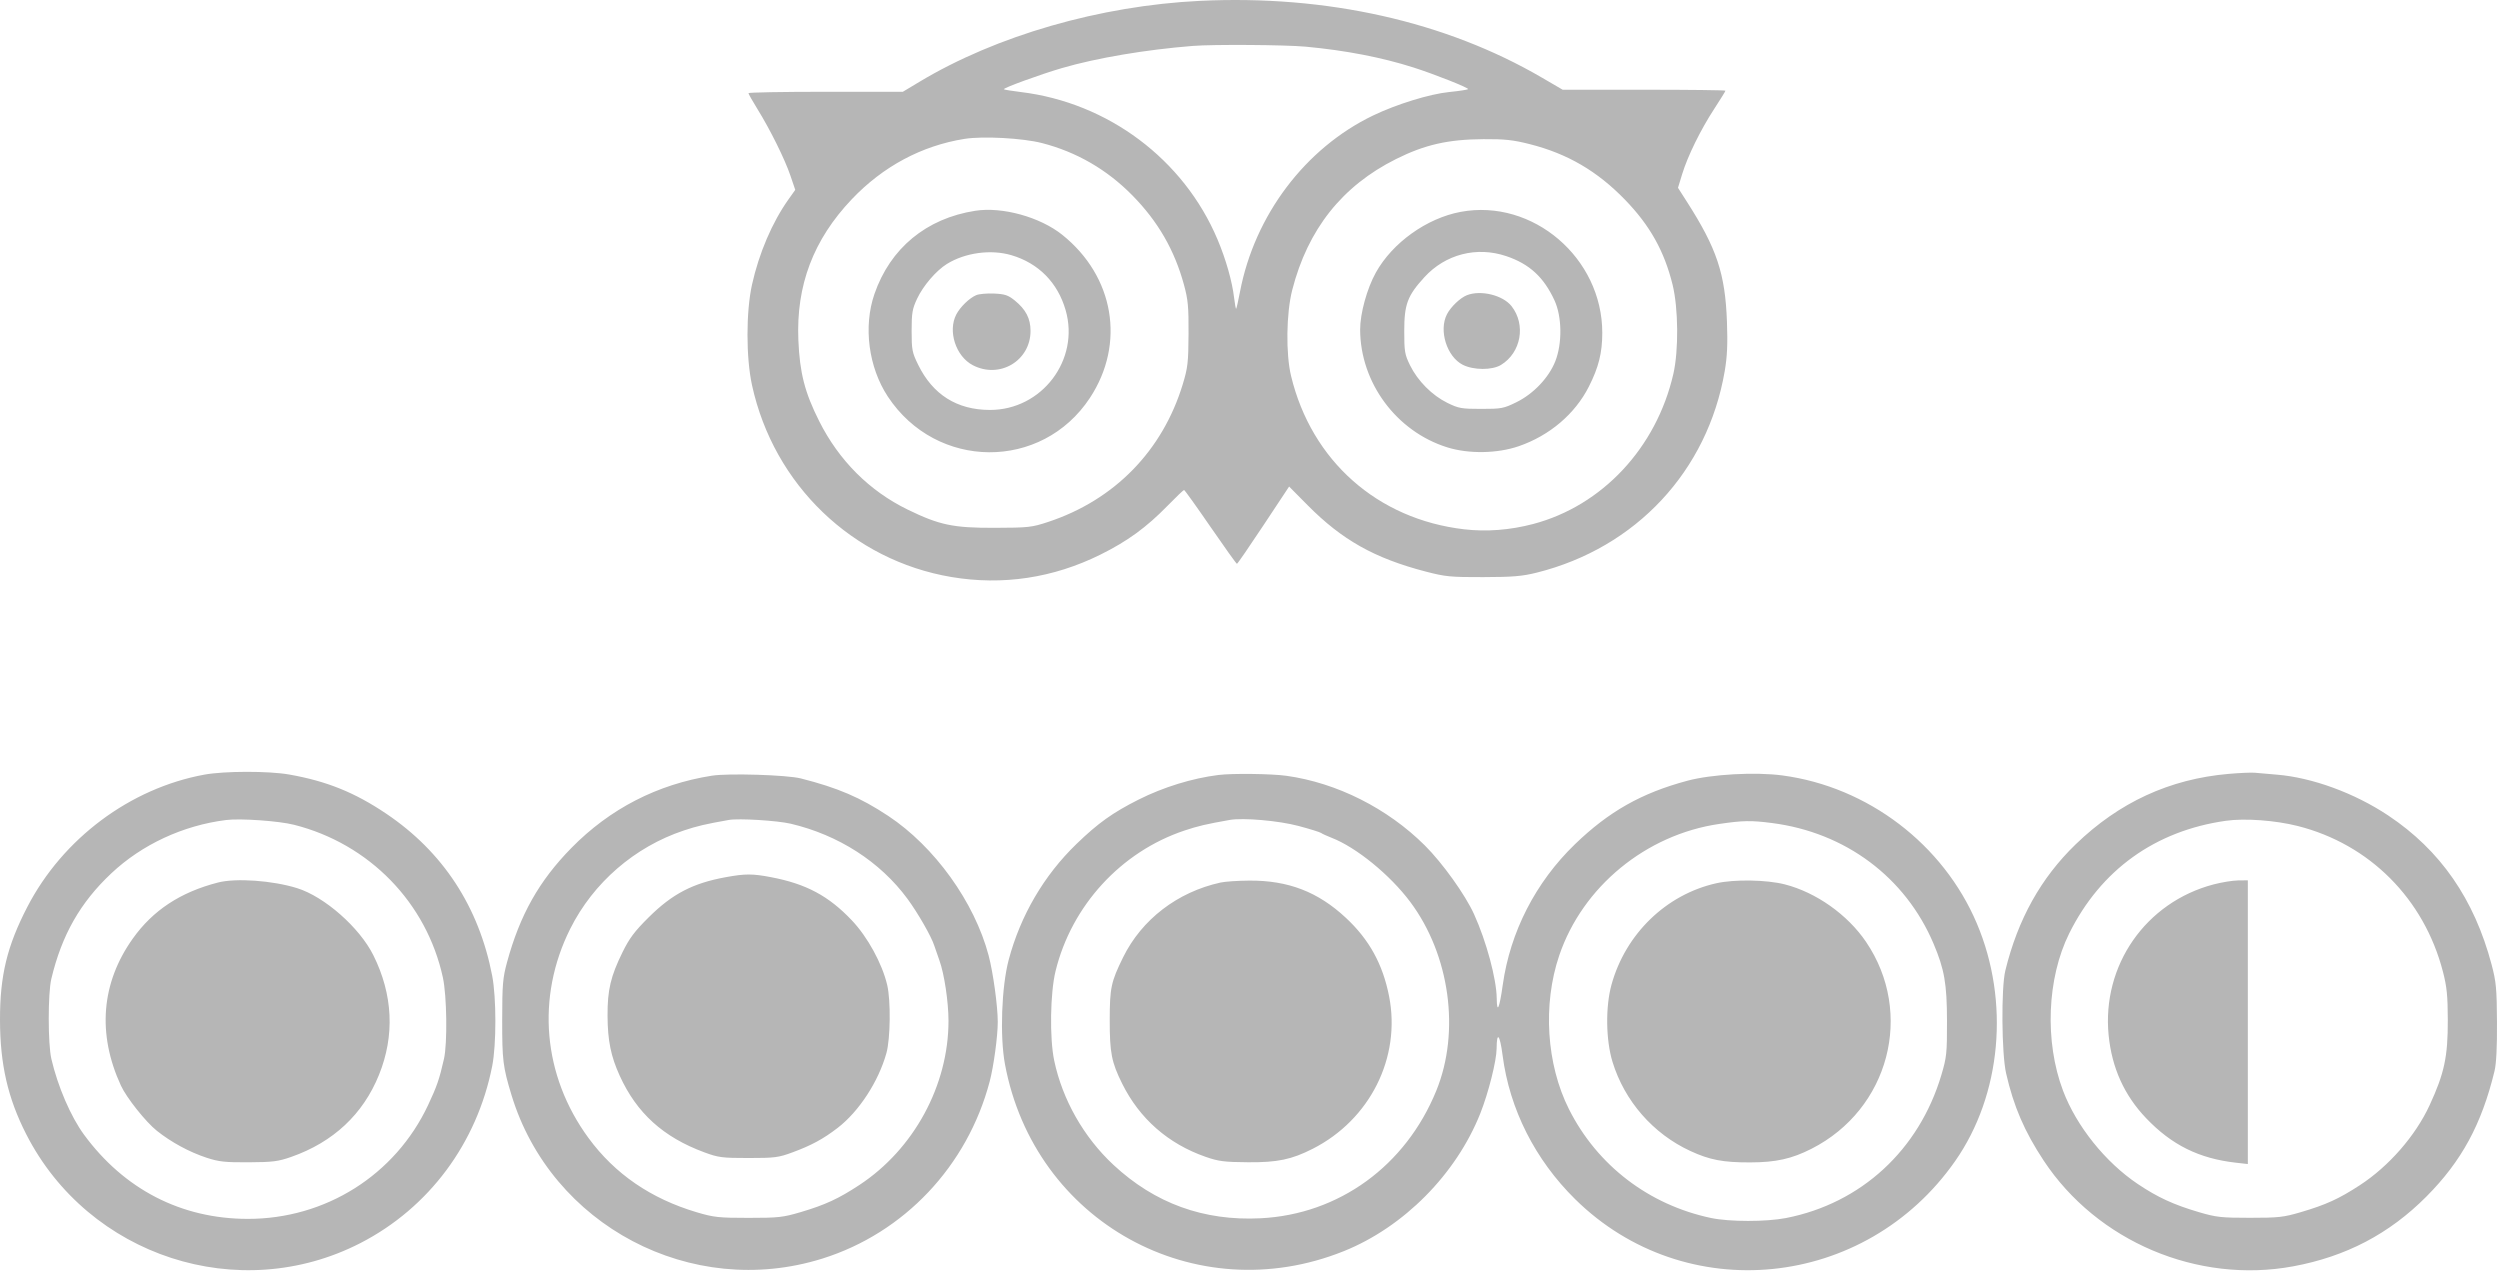
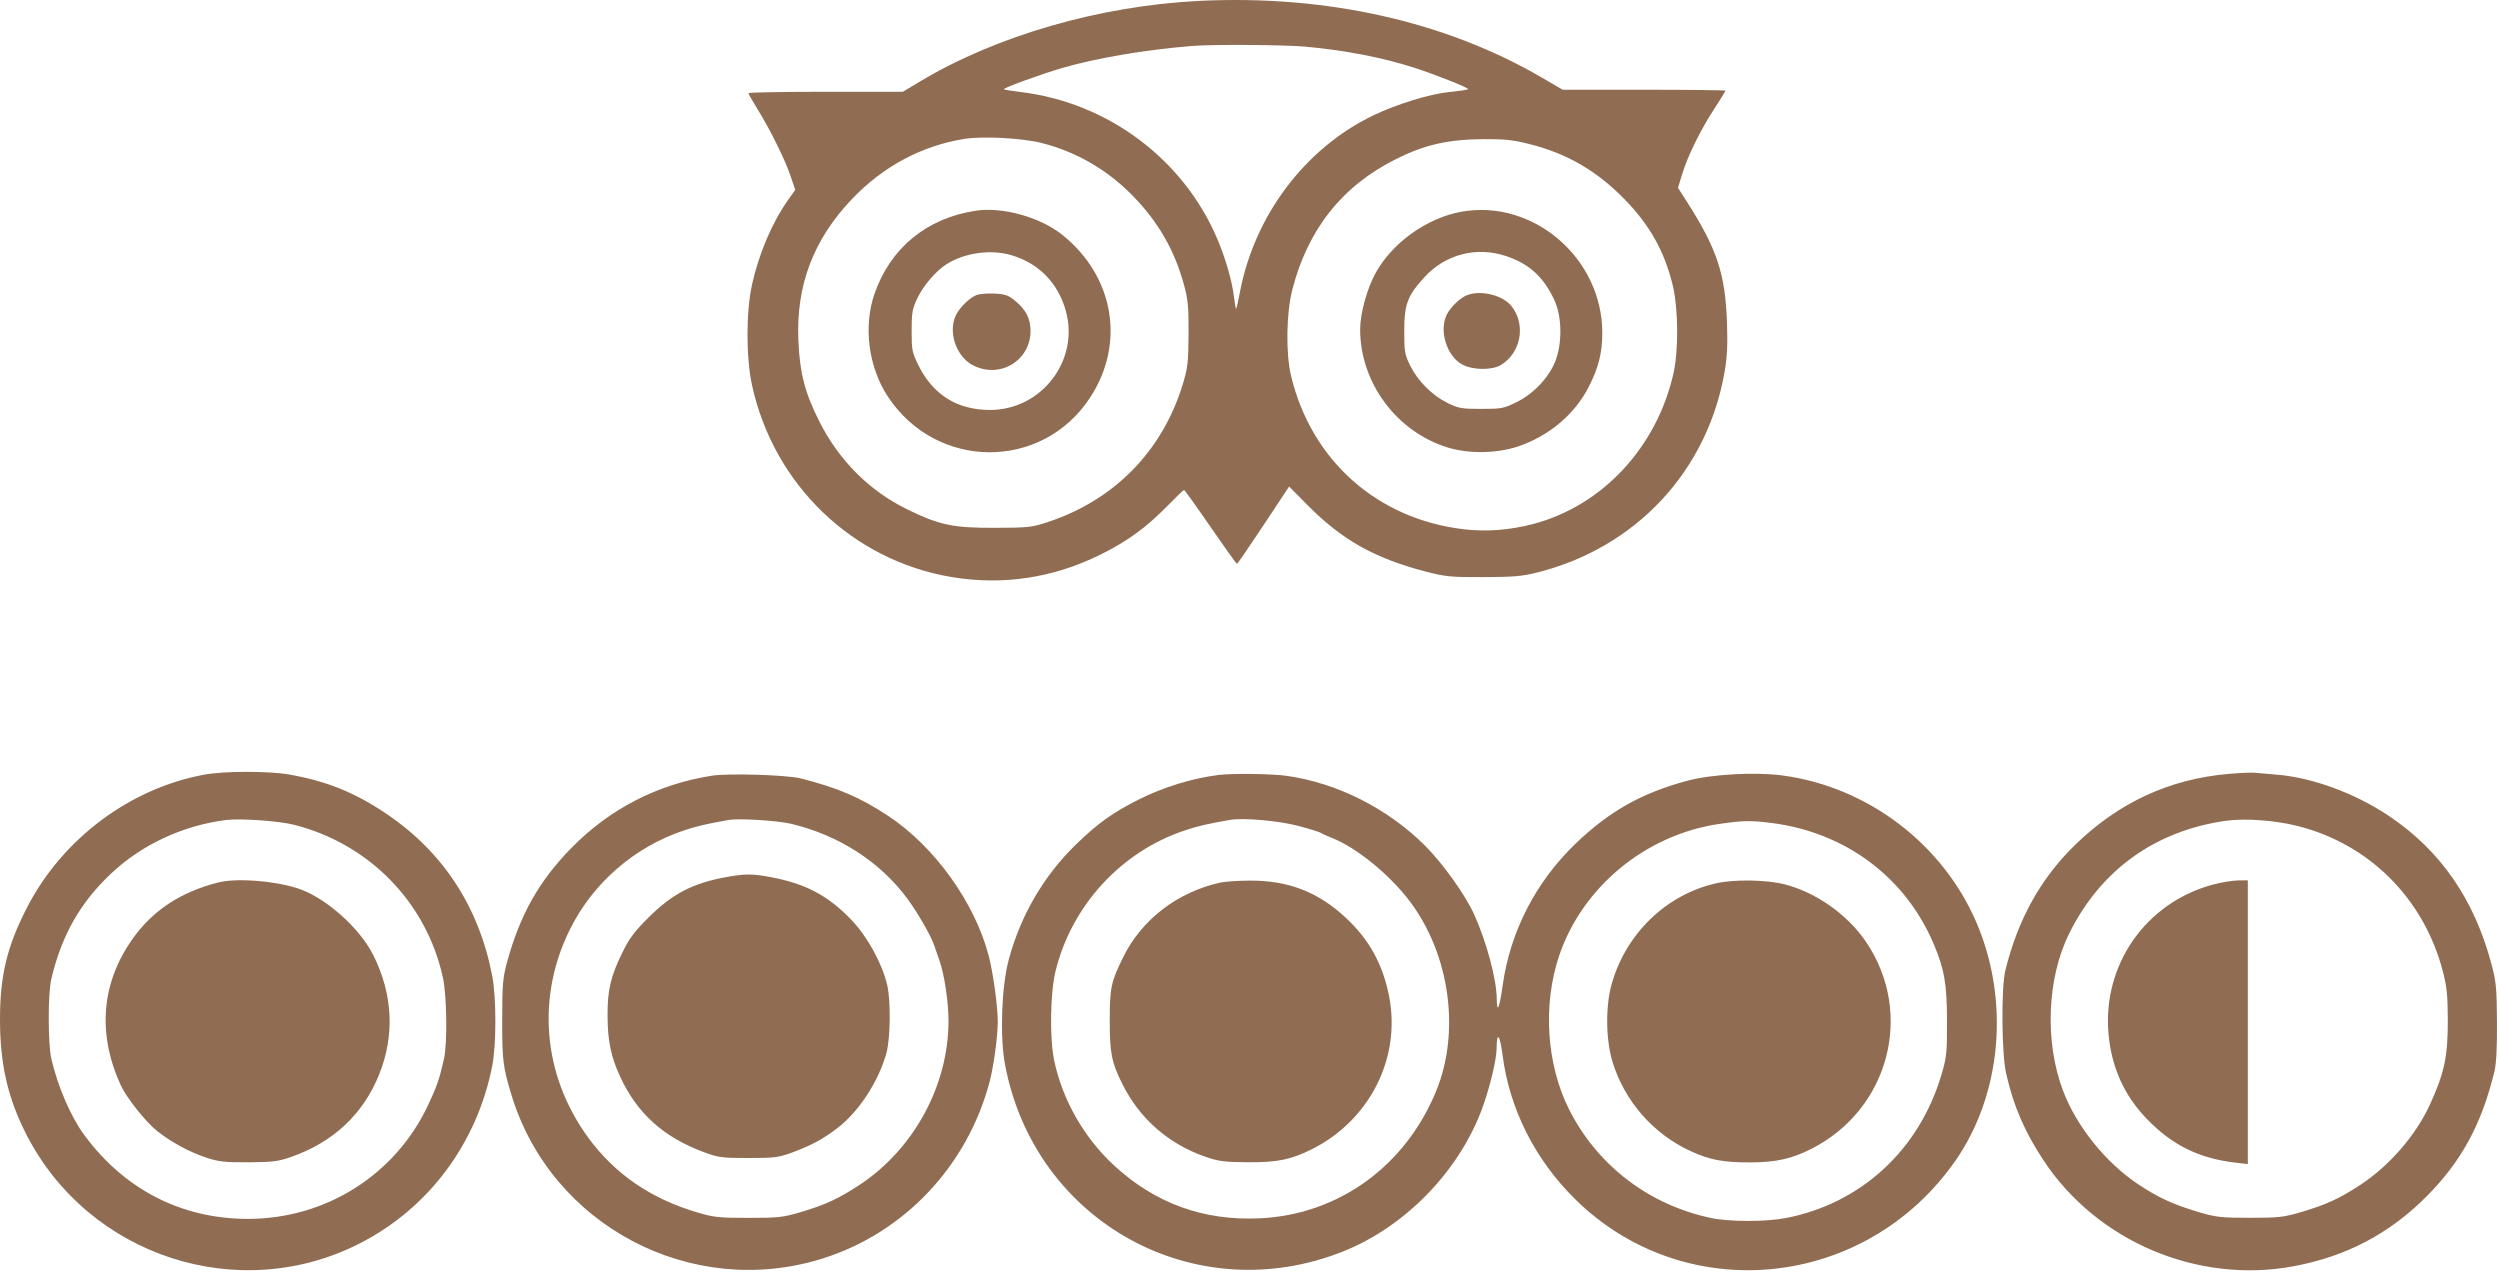
<svg xmlns="http://www.w3.org/2000/svg" width="609" height="310" viewBox="0 0 609 310" fill="none">
-   <path fill-rule="evenodd" clip-rule="evenodd" d="M292.322 0.208C268.002 1.38 242.712 8.675 224.003 19.914L219.933 22.358H201.128C190.785 22.358 182.322 22.508 182.322 22.691C182.322 22.874 183.309 24.618 184.515 26.566C187.644 31.62 191.173 38.746 192.546 42.781L193.725 46.248L192.084 48.557C188.114 54.14 184.881 61.698 183.185 69.358C181.72 75.978 181.725 87.133 183.197 93.858C188.502 118.098 207.652 136.506 231.785 140.565C244.241 142.661 256.581 140.803 268.072 135.102C274.644 131.841 279.244 128.495 284.371 123.247C286.461 121.108 288.289 119.358 288.435 119.358C288.58 119.358 291.482 123.407 294.885 128.356C298.288 133.305 301.185 137.35 301.322 137.345C301.46 137.34 304.375 133.102 307.8 127.928L314.028 118.521L318.55 123.086C326.922 131.536 334.825 135.979 347.252 139.22C352.113 140.488 353.328 140.606 361.322 140.586C368.552 140.568 370.817 140.378 374.356 139.492C398.546 133.439 415.978 114.745 420.145 90.389C420.748 86.864 420.885 83.829 420.687 78.389C420.258 66.651 418.229 60.561 410.951 49.178L408.758 45.748L409.772 42.428C411.122 38.005 414.249 31.641 417.593 26.511C419.094 24.208 420.322 22.219 420.322 22.091C420.322 21.963 411.399 21.858 400.494 21.858H380.665L375.619 18.915C352.16 5.232 323.167 -1.279 292.322 0.208ZM318.072 11.369C327.73 12.264 336.608 13.979 344.322 16.439C349.444 18.073 357.914 21.433 357.628 21.719C357.486 21.861 355.42 22.175 353.038 22.417C348.259 22.901 340.227 25.376 334.496 28.13C317.98 36.068 305.632 52.419 302.061 71.083C301.645 73.261 301.227 75.12 301.133 75.214C301.04 75.308 300.814 74.12 300.633 72.576C300.159 68.546 298.638 63.187 296.588 58.326C288.359 38.813 269.922 25.001 248.657 22.42C246.504 22.159 244.653 21.856 244.543 21.746C244.262 21.465 253.521 18.087 258.717 16.575C267.196 14.108 279.032 12.106 290.572 11.186C295.53 10.791 313.093 10.907 318.072 11.369ZM49.794 188.7C31.69 192.017 15.269 204.285 6.658 220.927C1.72 230.471 -0.016 237.645 0 248.446C0.016 259.278 1.905 267.51 6.392 276.304C21.592 306.093 58.25 318.022 87.823 302.801C104.489 294.223 116.184 278.508 119.9 259.696C120.931 254.478 120.93 243.065 119.898 237.696C116.671 220.897 107.904 207.5 94.041 198.181C86.36 193.018 79.552 190.275 70.43 188.67C65.442 187.792 54.665 187.808 49.794 188.7ZM542.833 188.524C528.51 189.78 516.223 195.445 505.642 205.672C497.162 213.869 491.554 223.933 488.495 236.446C487.469 240.639 487.59 256.652 488.683 261.446C490.52 269.505 493.161 275.639 497.846 282.726C510.863 302.42 535.309 312.783 558.601 308.481C571.476 306.103 582.021 300.582 591.077 291.477C599.646 282.861 604.512 273.899 607.655 260.946C608.102 259.105 608.303 255.138 608.264 248.946C608.213 240.764 608.061 239.147 606.947 234.946C602.719 219.002 594.467 207.105 581.772 198.651C573.55 193.175 563.207 189.391 554.572 188.7C552.51 188.535 550.147 188.329 549.322 188.243C548.497 188.157 545.577 188.283 542.833 188.524ZM173.402 188.959C160.137 191.057 148.575 197.005 139.2 206.553C131.307 214.592 126.651 222.863 123.501 234.446C122.481 238.198 122.344 239.839 122.334 248.446C122.323 258.282 122.522 259.898 124.581 266.696C134.238 298.568 168.432 316.58 200.323 306.594C220.253 300.352 235.667 284.037 241.089 263.446C242.061 259.756 243.055 252.421 243.055 248.946C243.054 245.102 241.927 236.898 240.828 232.749C237.387 219.75 227.65 206.215 216.372 198.755C209.589 194.267 204.107 191.917 195.073 189.623C191.693 188.764 177.401 188.327 173.402 188.959ZM296.823 188.783C290.42 189.582 283.384 191.752 277.352 194.788C271.035 197.968 267.502 200.493 262.215 205.605C254.306 213.251 248.591 223.022 245.723 233.799C243.979 240.353 243.544 252.425 244.806 259.219C251.947 297.656 291.162 319.313 327.327 304.792C341.939 298.925 354.705 286.049 360.601 271.229C362.579 266.257 364.557 258.403 364.574 255.446C364.601 251.108 365.372 251.973 366.032 257.08C367.724 270.177 373.935 282.488 383.713 292.126C410.508 318.538 454.404 314.13 476.284 282.83C487.552 266.711 489.623 243.965 481.556 224.946C473.376 205.659 455.026 191.687 434.213 188.899C427.597 188.013 416.977 188.6 411.072 190.18C399.884 193.172 391.925 197.667 383.642 205.672C374.075 214.92 367.879 227.002 366.067 239.946C365.261 245.704 364.651 247.059 364.603 243.196C364.543 238.443 362.077 229.29 359.079 222.696C356.921 217.947 351.402 210.24 347.089 205.95C337.983 196.894 325.656 190.693 313.356 188.982C309.742 188.479 300.177 188.364 296.823 188.783ZM71.622 200.916C89.946 205.547 103.919 219.888 107.889 238.139C108.856 242.584 109.01 254.17 108.153 257.946C107.031 262.887 106.431 264.633 104.286 269.196C96.271 286.245 79.302 296.947 60.323 296.92C44.162 296.898 30.27 289.747 20.466 276.405C17.244 272.02 14.076 264.669 12.511 257.946C11.664 254.309 11.659 241.981 12.503 238.446C15.05 227.773 19.543 219.87 27.112 212.75C34.581 205.723 44.589 201.073 55.073 199.757C58.552 199.32 67.896 199.975 71.622 200.916ZM192.605 200.653C204.245 203.388 214.412 209.926 221.054 218.946C223.603 222.407 226.88 228.128 227.588 230.35C227.823 231.09 228.385 232.708 228.837 233.946C230.022 237.193 231.055 244.068 231.055 248.696C231.053 264.404 222.613 279.94 209.341 288.666C204.263 292.005 201.042 293.495 195.073 295.265C190.729 296.553 189.639 296.673 182.323 296.673C175.072 296.673 173.894 296.546 169.739 295.313C158.547 291.99 149.773 285.967 143.344 277.196C132.223 262.023 130.561 242.929 138.91 226.251C144.533 215.018 154.606 206.299 166.573 202.307C169.843 201.216 171.816 200.755 177.573 199.735C179.956 199.313 189.339 199.886 192.605 200.653ZM316.322 201.203C319.072 201.936 321.547 202.705 321.822 202.912C322.097 203.118 323.259 203.651 324.404 204.095C330.401 206.422 338.614 213.122 343.529 219.696C353.183 232.608 355.762 251.283 349.882 265.696C342.405 284.023 326.16 295.816 307.073 296.772C293.217 297.466 281.315 293.144 271.229 283.755C264.002 277.028 258.807 267.878 256.802 258.346C255.658 252.907 255.828 241.871 257.138 236.535C261.056 220.578 273.093 207.471 288.573 202.307C291.843 201.216 293.816 200.755 299.573 199.735C302.828 199.158 311.503 199.918 316.322 201.203ZM559.697 201.206C577.209 205.622 590.499 218.945 595.098 236.696C596.05 240.374 596.267 242.52 596.284 248.446C596.31 257.412 595.449 261.45 591.849 269.242C588.406 276.692 581.944 284.096 574.844 288.724C569.758 292.04 566.619 293.472 560.464 295.287C556.282 296.52 555.054 296.656 548.072 296.656C541.064 296.656 539.871 296.523 535.614 295.268C529.486 293.461 525.622 291.681 520.77 288.427C512.868 283.127 505.821 274.332 502.556 265.696C498.036 253.74 498.643 238.297 504.062 227.379C511.737 211.916 525.025 202.368 542.247 199.941C546.855 199.292 554.221 199.826 559.697 201.206ZM431.618 200.484C449.533 202.776 464.147 213.681 471.015 229.885C473.659 236.121 474.273 239.649 474.289 248.696C474.304 256.564 474.202 257.544 472.914 261.876C467.484 280.142 453.366 293.139 435.072 296.713C430.25 297.655 421.3 297.652 416.822 296.706C401.648 293.501 389.085 283.882 382.2 270.196C376.702 259.266 375.78 244.68 379.832 232.744C385.513 216.011 400.945 203.32 418.78 200.716C424.627 199.863 426.499 199.829 431.618 200.484ZM253.822 34.85C262.247 37.017 269.649 41.299 275.832 47.583C282.078 53.931 286.102 60.896 288.412 69.358C289.406 73 289.566 74.717 289.529 81.358C289.49 88.284 289.341 89.584 288.127 93.583C283.199 109.818 271.485 121.803 255.322 127.145C251.335 128.463 250.531 128.552 242.322 128.578C232.179 128.61 228.851 127.912 221.072 124.118C211.785 119.589 204.367 112.171 199.561 102.608C196.038 95.597 194.82 90.86 194.482 82.858C193.92 69.513 198.138 58.386 207.49 48.542C215.093 40.54 224.52 35.494 234.98 33.828C239.444 33.117 249.126 33.642 253.822 34.85ZM372.633 35.109C381.832 37.438 389.098 41.68 395.877 48.68C401.93 54.93 405.432 61.192 407.443 69.358C408.855 75.092 408.941 85.376 407.624 91.108C403.495 109.084 390.291 123.21 373.469 127.648C367.851 129.129 362.108 129.572 356.678 128.94C335.566 126.486 319.501 112.264 314.509 91.608C313.201 86.192 313.331 76.313 314.787 70.642C318.582 55.851 326.946 45.301 340.072 38.746C347.096 35.238 352.749 33.952 361.383 33.898C366.557 33.865 368.584 34.084 372.633 35.109ZM176.823 213.675C168.762 215.147 163.805 217.727 158.032 223.451C154.593 226.86 153.325 228.549 151.65 231.951C148.753 237.835 147.967 241.171 147.998 247.446C148.027 253.48 148.803 257.304 150.959 262.039C155.114 271.164 161.575 277.016 171.573 280.709C175.008 281.978 175.91 282.094 182.323 282.094C188.737 282.094 189.637 281.978 193.073 280.708C197.674 279.008 200.504 277.475 204.021 274.78C209.231 270.786 214.018 263.449 215.937 256.516C216.909 253.003 217.013 243.734 216.123 239.946C214.894 234.719 211.348 228.239 207.499 224.186C201.839 218.228 196.395 215.32 187.831 213.682C183.306 212.816 181.533 212.815 176.823 213.675ZM53.073 214.988C43.942 217.347 37.26 221.745 32.358 228.625C24.658 239.428 23.652 251.851 29.455 264.446C30.827 267.423 35.506 273.307 38.22 275.468C41.727 278.261 46.117 280.638 50.323 282.022C53.314 283.006 54.804 283.167 60.573 283.134C66.477 283.099 67.781 282.933 70.976 281.81C81.194 278.219 88.445 271.431 92.327 261.821C96.194 252.248 95.722 242.276 90.948 232.696C87.575 225.928 79.048 218.426 72.367 216.35C66.36 214.483 57.461 213.854 53.073 214.988ZM297.323 214.987C286.836 217.295 278.132 223.974 273.592 233.196C270.65 239.172 270.339 240.628 270.33 248.446C270.322 256.476 270.766 258.748 273.364 263.982C277.598 272.509 284.569 278.626 293.669 281.8C296.843 282.907 298.208 283.081 304.073 283.125C311.195 283.178 314.635 282.459 319.787 279.84C333.744 272.744 341.316 257.621 338.383 242.696C336.846 234.87 333.553 228.889 327.863 223.589C321.051 217.243 313.812 214.452 304.323 214.514C301.573 214.532 298.423 214.744 297.323 214.987ZM418.072 215.165C405.886 217.898 395.995 227.475 392.562 239.863C391.074 245.232 391.18 253.366 392.807 258.67C395.739 268.225 402.697 276.192 411.771 280.382C416.481 282.557 419.717 283.176 426.322 283.163C432.611 283.151 436.451 282.298 441.287 279.84C460.19 270.229 466.358 246.82 454.567 229.44C450.062 222.8 442.41 217.386 434.768 215.432C430.325 214.296 422.506 214.171 418.072 215.165ZM539.253 215.436C522.707 219.774 511.996 235.144 513.661 252.158C514.439 260.1 517.461 266.798 522.785 272.379C529.025 278.921 535.685 282.221 544.697 283.237L547.572 283.561V249.003V214.446L545.197 214.473C543.891 214.488 541.216 214.922 539.253 215.436ZM237.572 51.345C225.651 53.206 216.87 60.457 213.011 71.627C210.274 79.55 211.572 89.471 216.278 96.608C228.114 114.556 253.79 114.721 265.507 96.924C274.203 83.716 271.428 67.34 258.776 57.206C253.352 52.862 244.15 50.318 237.572 51.345ZM355.843 51.606C347.561 53.143 339.195 59.128 335.152 66.409C332.993 70.298 331.319 76.389 331.331 80.313C331.371 93.24 340.171 105.117 352.572 108.981C357.801 110.61 364.761 110.494 369.986 108.69C377.486 106.101 383.677 100.838 387.042 94.19C389.436 89.462 390.309 85.969 390.316 81.098C390.343 62.853 373.391 48.351 355.843 51.606ZM246.356 62.156C252.98 64.101 257.659 68.843 259.592 75.569C263.069 87.666 253.796 99.882 241.149 99.863C233.122 99.851 227.238 96.148 223.665 88.858C222.197 85.864 222.072 85.215 222.072 80.608C222.072 76.239 222.24 75.25 223.402 72.771C224.887 69.603 228.051 65.917 230.676 64.294C235.119 61.548 241.381 60.694 246.356 62.156ZM366.922 62.392C372.566 64.293 376.063 67.504 378.682 73.19C380.502 77.14 380.589 83.634 378.881 87.982C377.308 91.984 373.573 95.926 369.416 97.971C366.296 99.506 365.759 99.608 360.83 99.608C356.023 99.608 355.315 99.482 352.572 98.136C348.857 96.314 345.35 92.783 343.488 88.992C342.194 86.355 342.072 85.637 342.074 80.608C342.077 74.127 342.86 72.038 346.976 67.535C352.1 61.928 359.716 59.964 366.922 62.392ZM237.822 71.892C236.16 72.588 233.916 74.758 232.957 76.595C230.838 80.656 232.831 86.798 236.969 88.958C243.502 92.368 251.037 87.892 251.037 80.601C251.037 77.586 249.884 75.37 247.179 73.184C245.593 71.902 244.78 71.63 242.179 71.511C240.47 71.432 238.51 71.604 237.822 71.892ZM357.322 71.919C355.702 72.563 353.43 74.73 352.492 76.527C350.437 80.463 352.429 86.872 356.324 88.859C358.936 90.192 363.487 90.211 365.639 88.899C370.543 85.909 371.765 79.098 368.208 74.577C366.102 71.899 360.694 70.578 357.322 71.919Z" fill="#B6B6B6" />
+   <path fill-rule="evenodd" clip-rule="evenodd" d="M292.322 0.208C268.002 1.38 242.712 8.675 224.003 19.914L219.933 22.358H201.128C190.785 22.358 182.322 22.508 182.322 22.691C182.322 22.874 183.309 24.618 184.515 26.566C187.644 31.62 191.173 38.746 192.546 42.781L193.725 46.248L192.084 48.557C188.114 54.14 184.881 61.698 183.185 69.358C181.72 75.978 181.725 87.133 183.197 93.858C188.502 118.098 207.652 136.506 231.785 140.565C244.241 142.661 256.581 140.803 268.072 135.102C274.644 131.841 279.244 128.495 284.371 123.247C286.461 121.108 288.289 119.358 288.435 119.358C288.58 119.358 291.482 123.407 294.885 128.356C298.288 133.305 301.185 137.35 301.322 137.345C301.46 137.34 304.375 133.102 307.8 127.928L314.028 118.521L318.55 123.086C326.922 131.536 334.825 135.979 347.252 139.22C352.113 140.488 353.328 140.606 361.322 140.586C368.552 140.568 370.817 140.378 374.356 139.492C398.546 133.439 415.978 114.745 420.145 90.389C420.748 86.864 420.885 83.829 420.687 78.389C420.258 66.651 418.229 60.561 410.951 49.178L408.758 45.748L409.772 42.428C411.122 38.005 414.249 31.641 417.593 26.511C419.094 24.208 420.322 22.219 420.322 22.091C420.322 21.963 411.399 21.858 400.494 21.858H380.665L375.619 18.915C352.16 5.232 323.167 -1.279 292.322 0.208ZM318.072 11.369C327.73 12.264 336.608 13.979 344.322 16.439C349.444 18.073 357.914 21.433 357.628 21.719C357.486 21.861 355.42 22.175 353.038 22.417C348.259 22.901 340.227 25.376 334.496 28.13C317.98 36.068 305.632 52.419 302.061 71.083C301.645 73.261 301.227 75.12 301.133 75.214C301.04 75.308 300.814 74.12 300.633 72.576C300.159 68.546 298.638 63.187 296.588 58.326C288.359 38.813 269.922 25.001 248.657 22.42C246.504 22.159 244.653 21.856 244.543 21.746C244.262 21.465 253.521 18.087 258.717 16.575C267.196 14.108 279.032 12.106 290.572 11.186C295.53 10.791 313.093 10.907 318.072 11.369ZM49.794 188.7C31.69 192.017 15.269 204.285 6.658 220.927C1.72 230.471 -0.016 237.645 0 248.446C0.016 259.278 1.905 267.51 6.392 276.304C21.592 306.093 58.25 318.022 87.823 302.801C104.489 294.223 116.184 278.508 119.9 259.696C120.931 254.478 120.93 243.065 119.898 237.696C116.671 220.897 107.904 207.5 94.041 198.181C86.36 193.018 79.552 190.275 70.43 188.67C65.442 187.792 54.665 187.808 49.794 188.7ZM542.833 188.524C528.51 189.78 516.223 195.445 505.642 205.672C497.162 213.869 491.554 223.933 488.495 236.446C487.469 240.639 487.59 256.652 488.683 261.446C490.52 269.505 493.161 275.639 497.846 282.726C510.863 302.42 535.309 312.783 558.601 308.481C571.476 306.103 582.021 300.582 591.077 291.477C599.646 282.861 604.512 273.899 607.655 260.946C608.102 259.105 608.303 255.138 608.264 248.946C608.213 240.764 608.061 239.147 606.947 234.946C602.719 219.002 594.467 207.105 581.772 198.651C573.55 193.175 563.207 189.391 554.572 188.7C552.51 188.535 550.147 188.329 549.322 188.243C548.497 188.157 545.577 188.283 542.833 188.524ZM173.402 188.959C160.137 191.057 148.575 197.005 139.2 206.553C131.307 214.592 126.651 222.863 123.501 234.446C122.481 238.198 122.344 239.839 122.334 248.446C122.323 258.282 122.522 259.898 124.581 266.696C134.238 298.568 168.432 316.58 200.323 306.594C220.253 300.352 235.667 284.037 241.089 263.446C242.061 259.756 243.055 252.421 243.055 248.946C243.054 245.102 241.927 236.898 240.828 232.749C237.387 219.75 227.65 206.215 216.372 198.755C209.589 194.267 204.107 191.917 195.073 189.623C191.693 188.764 177.401 188.327 173.402 188.959ZM296.823 188.783C290.42 189.582 283.384 191.752 277.352 194.788C271.035 197.968 267.502 200.493 262.215 205.605C254.306 213.251 248.591 223.022 245.723 233.799C243.979 240.353 243.544 252.425 244.806 259.219C251.947 297.656 291.162 319.313 327.327 304.792C341.939 298.925 354.705 286.049 360.601 271.229C362.579 266.257 364.557 258.403 364.574 255.446C364.601 251.108 365.372 251.973 366.032 257.08C367.724 270.177 373.935 282.488 383.713 292.126C410.508 318.538 454.404 314.13 476.284 282.83C487.552 266.711 489.623 243.965 481.556 224.946C473.376 205.659 455.026 191.687 434.213 188.899C427.597 188.013 416.977 188.6 411.072 190.18C399.884 193.172 391.925 197.667 383.642 205.672C374.075 214.92 367.879 227.002 366.067 239.946C365.261 245.704 364.651 247.059 364.603 243.196C364.543 238.443 362.077 229.29 359.079 222.696C356.921 217.947 351.402 210.24 347.089 205.95C337.983 196.894 325.656 190.693 313.356 188.982C309.742 188.479 300.177 188.364 296.823 188.783ZM71.622 200.916C89.946 205.547 103.919 219.888 107.889 238.139C108.856 242.584 109.01 254.17 108.153 257.946C107.031 262.887 106.431 264.633 104.286 269.196C96.271 286.245 79.302 296.947 60.323 296.92C44.162 296.898 30.27 289.747 20.466 276.405C17.244 272.02 14.076 264.669 12.511 257.946C11.664 254.309 11.659 241.981 12.503 238.446C15.05 227.773 19.543 219.87 27.112 212.75C34.581 205.723 44.589 201.073 55.073 199.757C58.552 199.32 67.896 199.975 71.622 200.916ZM192.605 200.653C204.245 203.388 214.412 209.926 221.054 218.946C223.603 222.407 226.88 228.128 227.588 230.35C227.823 231.09 228.385 232.708 228.837 233.946C230.022 237.193 231.055 244.068 231.055 248.696C231.053 264.404 222.613 279.94 209.341 288.666C204.263 292.005 201.042 293.495 195.073 295.265C190.729 296.553 189.639 296.673 182.323 296.673C175.072 296.673 173.894 296.546 169.739 295.313C158.547 291.99 149.773 285.967 143.344 277.196C132.223 262.023 130.561 242.929 138.91 226.251C144.533 215.018 154.606 206.299 166.573 202.307C169.843 201.216 171.816 200.755 177.573 199.735C179.956 199.313 189.339 199.886 192.605 200.653ZM316.322 201.203C319.072 201.936 321.547 202.705 321.822 202.912C322.097 203.118 323.259 203.651 324.404 204.095C330.401 206.422 338.614 213.122 343.529 219.696C353.183 232.608 355.762 251.283 349.882 265.696C342.405 284.023 326.16 295.816 307.073 296.772C293.217 297.466 281.315 293.144 271.229 283.755C264.002 277.028 258.807 267.878 256.802 258.346C255.658 252.907 255.828 241.871 257.138 236.535C261.056 220.578 273.093 207.471 288.573 202.307C291.843 201.216 293.816 200.755 299.573 199.735C302.828 199.158 311.503 199.918 316.322 201.203ZM559.697 201.206C577.209 205.622 590.499 218.945 595.098 236.696C596.05 240.374 596.267 242.52 596.284 248.446C596.31 257.412 595.449 261.45 591.849 269.242C588.406 276.692 581.944 284.096 574.844 288.724C569.758 292.04 566.619 293.472 560.464 295.287C556.282 296.52 555.054 296.656 548.072 296.656C541.064 296.656 539.871 296.523 535.614 295.268C529.486 293.461 525.622 291.681 520.77 288.427C512.868 283.127 505.821 274.332 502.556 265.696C498.036 253.74 498.643 238.297 504.062 227.379C511.737 211.916 525.025 202.368 542.247 199.941C546.855 199.292 554.221 199.826 559.697 201.206ZM431.618 200.484C449.533 202.776 464.147 213.681 471.015 229.885C473.659 236.121 474.273 239.649 474.289 248.696C474.304 256.564 474.202 257.544 472.914 261.876C467.484 280.142 453.366 293.139 435.072 296.713C430.25 297.655 421.3 297.652 416.822 296.706C401.648 293.501 389.085 283.882 382.2 270.196C376.702 259.266 375.78 244.68 379.832 232.744C385.513 216.011 400.945 203.32 418.78 200.716C424.627 199.863 426.499 199.829 431.618 200.484ZM253.822 34.85C262.247 37.017 269.649 41.299 275.832 47.583C282.078 53.931 286.102 60.896 288.412 69.358C289.406 73 289.566 74.717 289.529 81.358C289.49 88.284 289.341 89.584 288.127 93.583C283.199 109.818 271.485 121.803 255.322 127.145C251.335 128.463 250.531 128.552 242.322 128.578C232.179 128.61 228.851 127.912 221.072 124.118C211.785 119.589 204.367 112.171 199.561 102.608C196.038 95.597 194.82 90.86 194.482 82.858C193.92 69.513 198.138 58.386 207.49 48.542C215.093 40.54 224.52 35.494 234.98 33.828C239.444 33.117 249.126 33.642 253.822 34.85ZM372.633 35.109C381.832 37.438 389.098 41.68 395.877 48.68C401.93 54.93 405.432 61.192 407.443 69.358C408.855 75.092 408.941 85.376 407.624 91.108C403.495 109.084 390.291 123.21 373.469 127.648C367.851 129.129 362.108 129.572 356.678 128.94C335.566 126.486 319.501 112.264 314.509 91.608C313.201 86.192 313.331 76.313 314.787 70.642C318.582 55.851 326.946 45.301 340.072 38.746C347.096 35.238 352.749 33.952 361.383 33.898C366.557 33.865 368.584 34.084 372.633 35.109ZM176.823 213.675C168.762 215.147 163.805 217.727 158.032 223.451C154.593 226.86 153.325 228.549 151.65 231.951C148.753 237.835 147.967 241.171 147.998 247.446C148.027 253.48 148.803 257.304 150.959 262.039C155.114 271.164 161.575 277.016 171.573 280.709C175.008 281.978 175.91 282.094 182.323 282.094C188.737 282.094 189.637 281.978 193.073 280.708C197.674 279.008 200.504 277.475 204.021 274.78C209.231 270.786 214.018 263.449 215.937 256.516C216.909 253.003 217.013 243.734 216.123 239.946C214.894 234.719 211.348 228.239 207.499 224.186C201.839 218.228 196.395 215.32 187.831 213.682C183.306 212.816 181.533 212.815 176.823 213.675ZM53.073 214.988C43.942 217.347 37.26 221.745 32.358 228.625C24.658 239.428 23.652 251.851 29.455 264.446C30.827 267.423 35.506 273.307 38.22 275.468C41.727 278.261 46.117 280.638 50.323 282.022C53.314 283.006 54.804 283.167 60.573 283.134C66.477 283.099 67.781 282.933 70.976 281.81C81.194 278.219 88.445 271.431 92.327 261.821C96.194 252.248 95.722 242.276 90.948 232.696C87.575 225.928 79.048 218.426 72.367 216.35C66.36 214.483 57.461 213.854 53.073 214.988ZM297.323 214.987C286.836 217.295 278.132 223.974 273.592 233.196C270.65 239.172 270.339 240.628 270.33 248.446C270.322 256.476 270.766 258.748 273.364 263.982C277.598 272.509 284.569 278.626 293.669 281.8C296.843 282.907 298.208 283.081 304.073 283.125C311.195 283.178 314.635 282.459 319.787 279.84C333.744 272.744 341.316 257.621 338.383 242.696C336.846 234.87 333.553 228.889 327.863 223.589C321.051 217.243 313.812 214.452 304.323 214.514C301.573 214.532 298.423 214.744 297.323 214.987ZM418.072 215.165C405.886 217.898 395.995 227.475 392.562 239.863C391.074 245.232 391.18 253.366 392.807 258.67C395.739 268.225 402.697 276.192 411.771 280.382C416.481 282.557 419.717 283.176 426.322 283.163C432.611 283.151 436.451 282.298 441.287 279.84C460.19 270.229 466.358 246.82 454.567 229.44C450.062 222.8 442.41 217.386 434.768 215.432C430.325 214.296 422.506 214.171 418.072 215.165ZM539.253 215.436C522.707 219.774 511.996 235.144 513.661 252.158C514.439 260.1 517.461 266.798 522.785 272.379C529.025 278.921 535.685 282.221 544.697 283.237L547.572 283.561V249.003V214.446L545.197 214.473C543.891 214.488 541.216 214.922 539.253 215.436ZM237.572 51.345C225.651 53.206 216.87 60.457 213.011 71.627C210.274 79.55 211.572 89.471 216.278 96.608C228.114 114.556 253.79 114.721 265.507 96.924C274.203 83.716 271.428 67.34 258.776 57.206C253.352 52.862 244.15 50.318 237.572 51.345ZM355.843 51.606C347.561 53.143 339.195 59.128 335.152 66.409C332.993 70.298 331.319 76.389 331.331 80.313C331.371 93.24 340.171 105.117 352.572 108.981C357.801 110.61 364.761 110.494 369.986 108.69C377.486 106.101 383.677 100.838 387.042 94.19C389.436 89.462 390.309 85.969 390.316 81.098C390.343 62.853 373.391 48.351 355.843 51.606ZM246.356 62.156C252.98 64.101 257.659 68.843 259.592 75.569C263.069 87.666 253.796 99.882 241.149 99.863C233.122 99.851 227.238 96.148 223.665 88.858C222.197 85.864 222.072 85.215 222.072 80.608C222.072 76.239 222.24 75.25 223.402 72.771C224.887 69.603 228.051 65.917 230.676 64.294C235.119 61.548 241.381 60.694 246.356 62.156ZM366.922 62.392C372.566 64.293 376.063 67.504 378.682 73.19C380.502 77.14 380.589 83.634 378.881 87.982C377.308 91.984 373.573 95.926 369.416 97.971C366.296 99.506 365.759 99.608 360.83 99.608C356.023 99.608 355.315 99.482 352.572 98.136C348.857 96.314 345.35 92.783 343.488 88.992C342.194 86.355 342.072 85.637 342.074 80.608C342.077 74.127 342.86 72.038 346.976 67.535C352.1 61.928 359.716 59.964 366.922 62.392ZM237.822 71.892C236.16 72.588 233.916 74.758 232.957 76.595C230.838 80.656 232.831 86.798 236.969 88.958C243.502 92.368 251.037 87.892 251.037 80.601C251.037 77.586 249.884 75.37 247.179 73.184C245.593 71.902 244.78 71.63 242.179 71.511C240.47 71.432 238.51 71.604 237.822 71.892ZM357.322 71.919C355.702 72.563 353.43 74.73 352.492 76.527C350.437 80.463 352.429 86.872 356.324 88.859C358.936 90.192 363.487 90.211 365.639 88.899C370.543 85.909 371.765 79.098 368.208 74.577C366.102 71.899 360.694 70.578 357.322 71.919Z" fill="#906D52" />
</svg>
